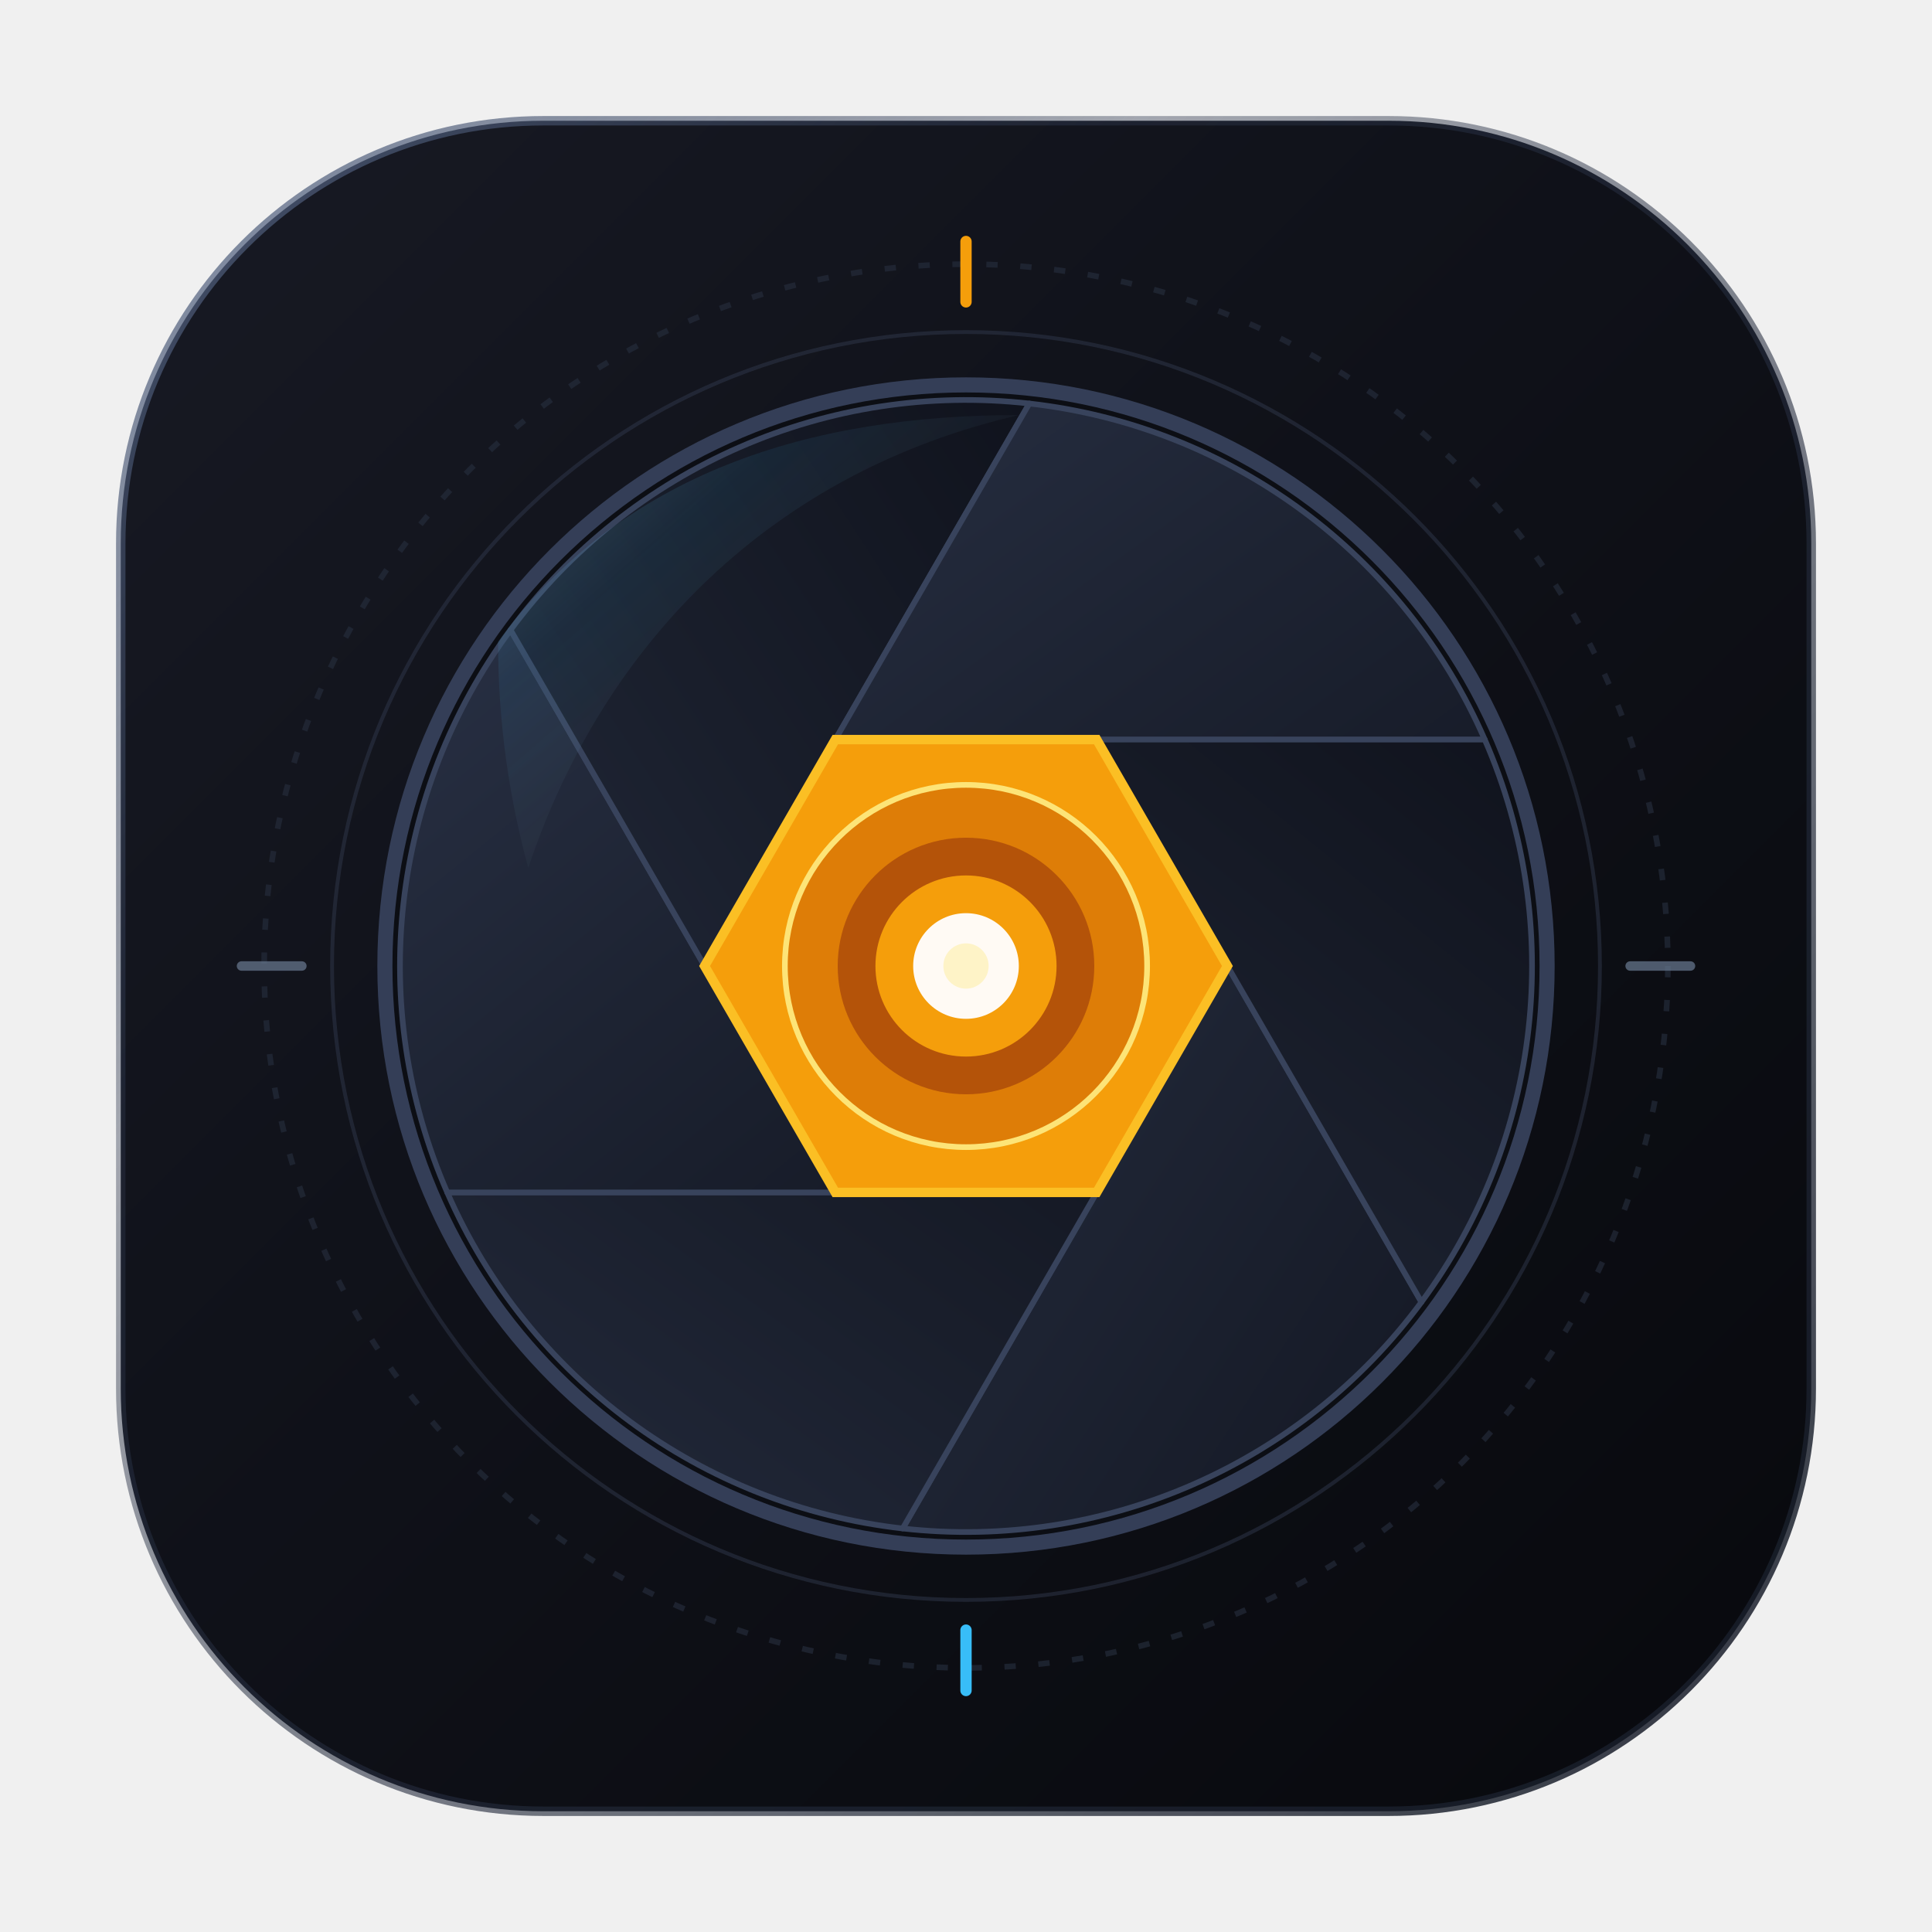
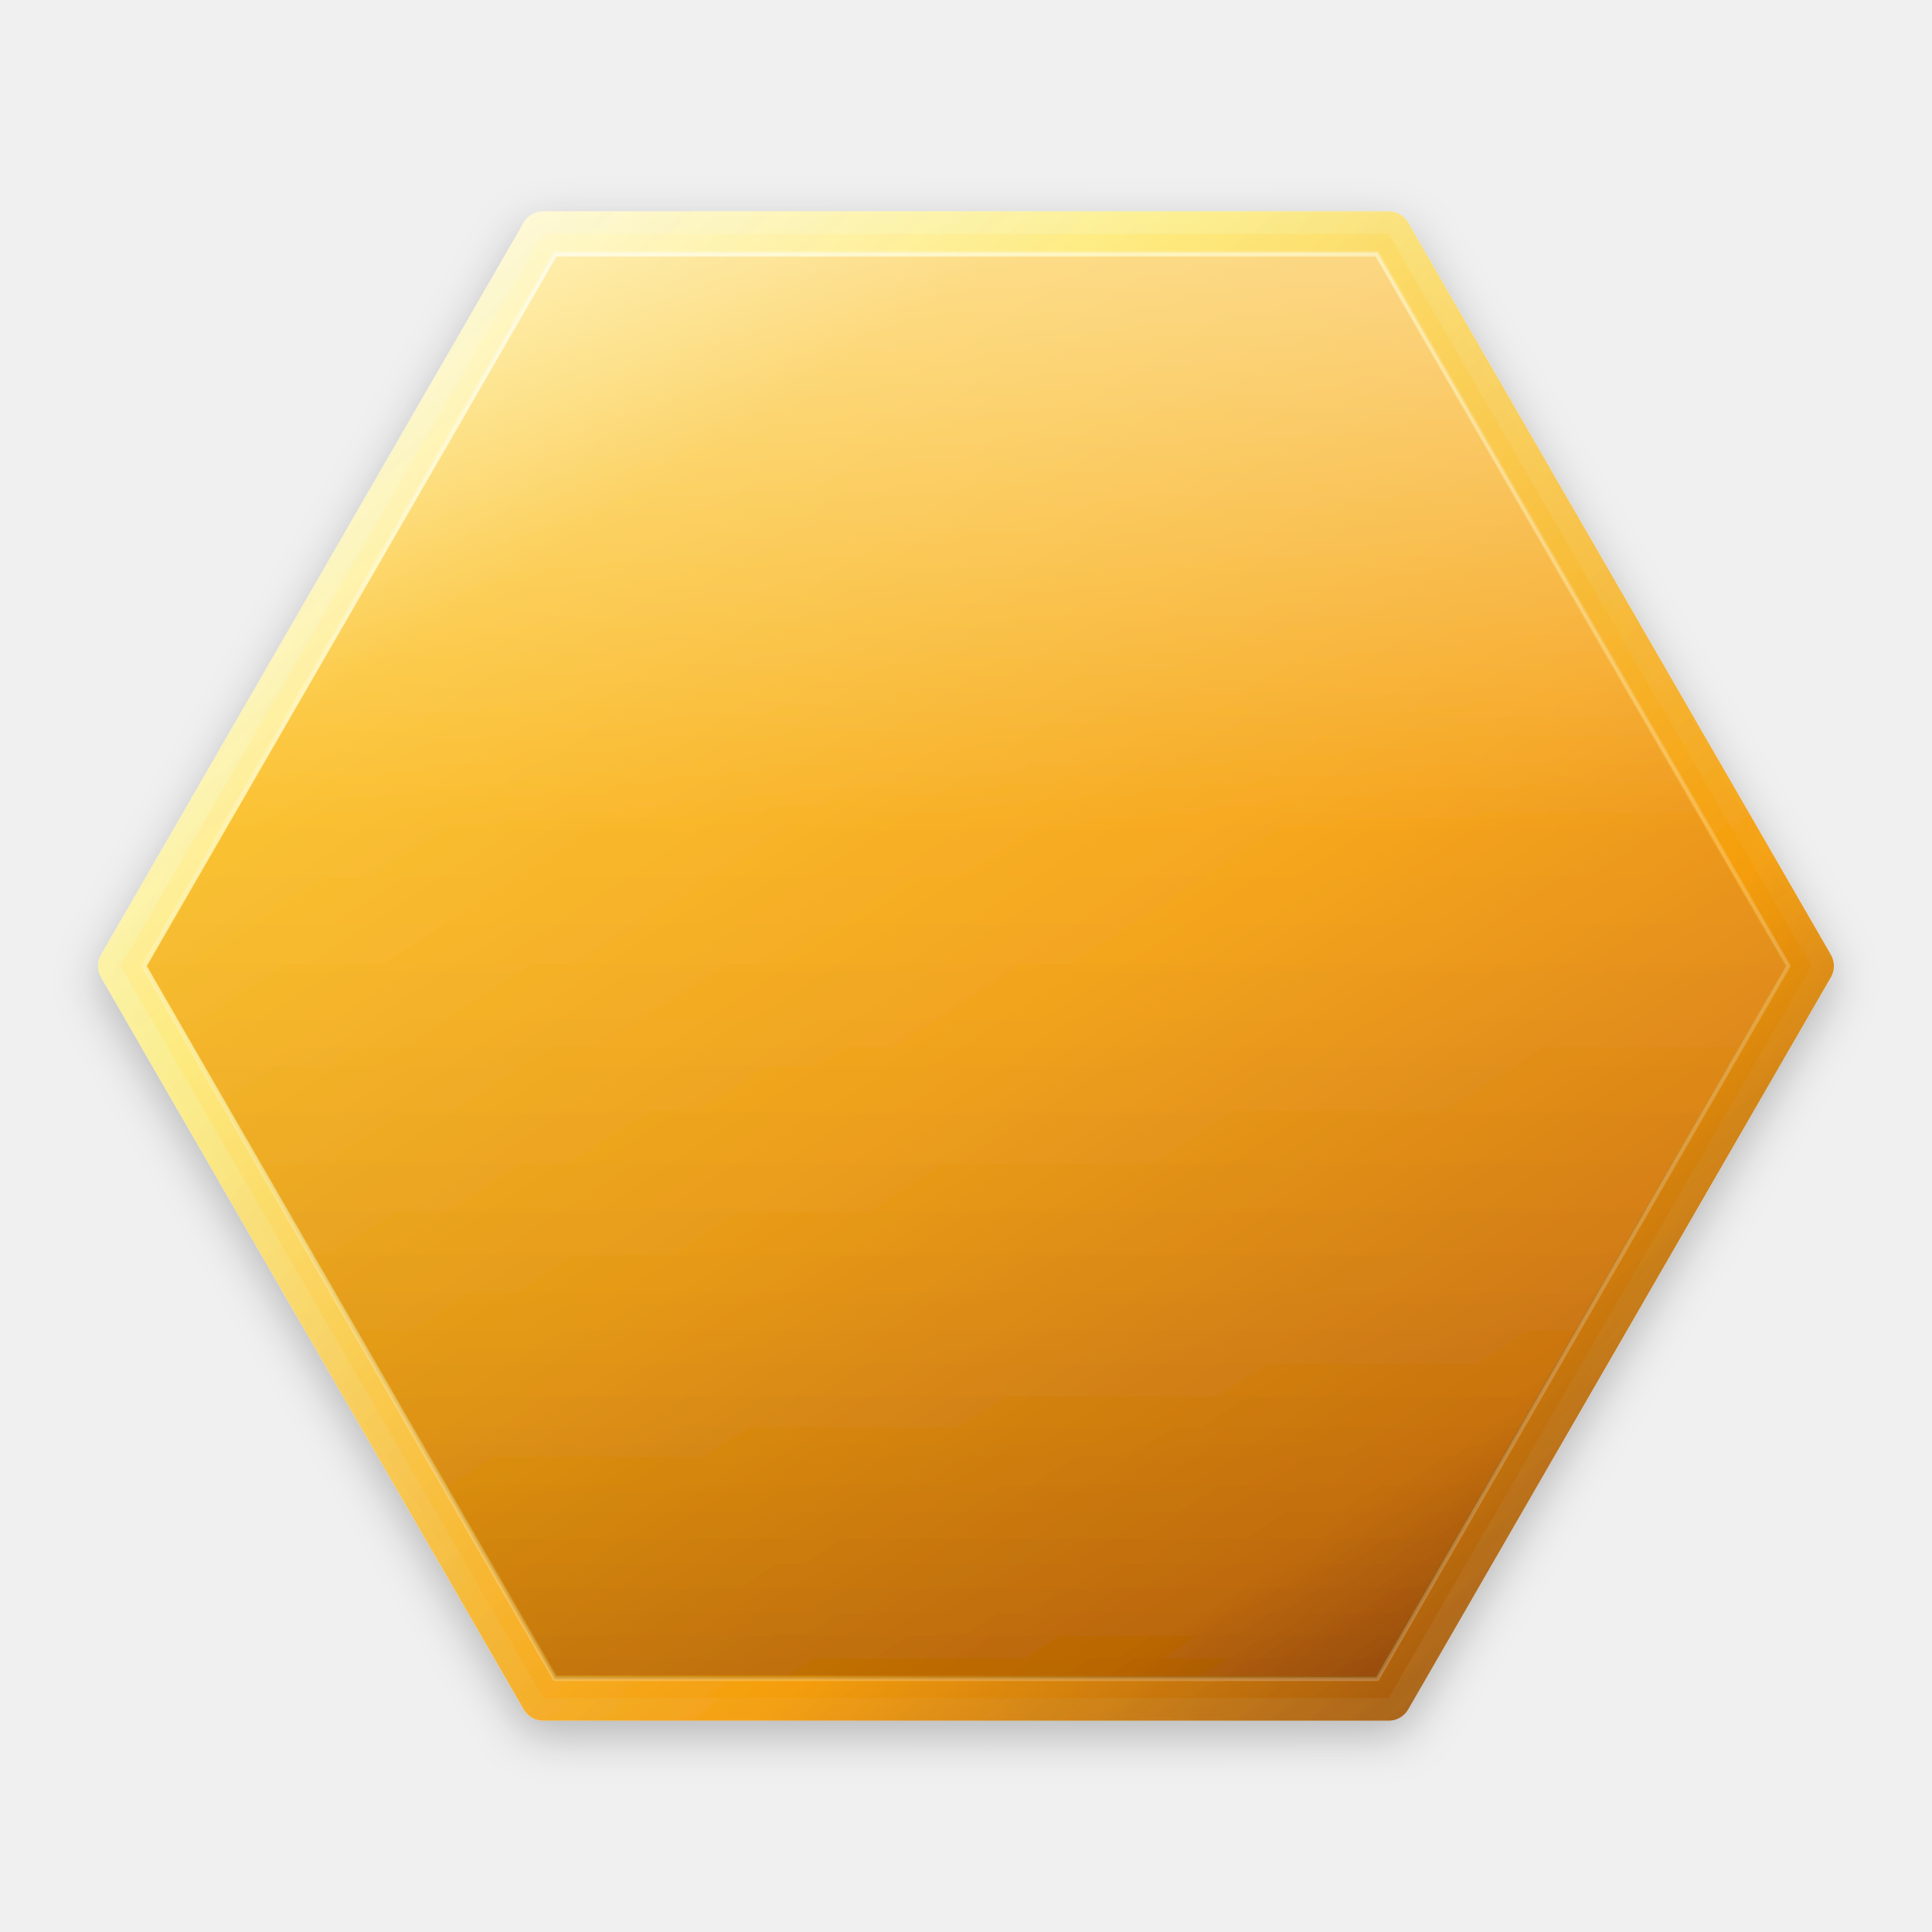
<svg xmlns="http://www.w3.org/2000/svg" viewBox="0 0 512 512" width="512" height="512">
  <defs>
-     <linearGradient id="bgGrad" x1="0%" y1="0%" x2="100%" y2="100%">
-       <stop offset="0%" stop-color="#181a24" />
-       <stop offset="40%" stop-color="#10121a" />
-       <stop offset="100%" stop-color="#08090d" />
-     </linearGradient>
-     <linearGradient id="borderGrad" x1="0%" y1="0%" x2="100%" y2="100%">
-       <stop offset="0%" stop-color="#5a6b8c" stop-opacity="0.8" />
-       <stop offset="30%" stop-color="#2e374d" stop-opacity="0.4" />
-       <stop offset="100%" stop-color="#161b26" stop-opacity="0.9" />
-     </linearGradient>
-     <linearGradient id="bgrad_0" x1="0%" y1="0%" x2="100%" y2="100%">
-       <stop offset="0%" stop-color="#283044" />
-       <stop offset="50%" stop-color="#1d2332" />
-       <stop offset="100%" stop-color="#141824" />
-     </linearGradient>
-     <linearGradient id="bgrad_1" x1="0%" y1="100%" x2="100%" y2="0%">
-       <stop offset="0%" stop-color="#232a3c" />
-       <stop offset="50%" stop-color="#191e2b" />
-       <stop offset="100%" stop-color="#10131d" />
-     </linearGradient>
-     <linearGradient id="amberCore" x1="0%" y1="0%" x2="100%" y2="100%">
+     <linearGradient id="amberCore" x1="12%" y1="0%" x2="88%" y2="100%">
      <stop offset="0%" stop-color="#fef08a" />
-       <stop offset="30%" stop-color="#f59e0b" />
-       <stop offset="70%" stop-color="#d97706" />
+       <stop offset="20%" stop-color="#fbbf24" />
+       <stop offset="55%" stop-color="#f59e0b" />
+       <stop offset="85%" stop-color="#d97706" />
      <stop offset="100%" stop-color="#92400e" />
    </linearGradient>
-     <radialGradient id="coreRadial" cx="50%" cy="50%" r="50%">
-       <stop offset="0%" stop-color="#ffffff" />
-       <stop offset="30%" stop-color="#fde68a" />
-       <stop offset="60%" stop-color="#f59e0b" />
-       <stop offset="100%" stop-color="#b45309" />
-     </radialGradient>
-     <linearGradient id="glassSheen" x1="0%" y1="0%" x2="100%" y2="100%">
-       <stop offset="0%" stop-color="#ffffff" stop-opacity="0.24" />
-       <stop offset="30%" stop-color="#38bdf8" stop-opacity="0.08" />
-       <stop offset="65%" stop-color="#ffffff" stop-opacity="0.0" />
+     <linearGradient id="goldRim" x1="0%" y1="0%" x2="100%" y2="100%">
+       <stop offset="0%" stop-color="#ffffff" stop-opacity="0.95" />
+       <stop offset="30%" stop-color="#fef08a" stop-opacity="0.90" />
+       <stop offset="70%" stop-color="#f59e0b" stop-opacity="0.95" />
+       <stop offset="100%" stop-color="#78350f" stop-opacity="0.90" />
    </linearGradient>
+     <linearGradient id="innerBevel" x1="0%" y1="0%" x2="0%" y2="100%">
+       <stop offset="0%" stop-color="#ffffff" stop-opacity="0.45" />
+       <stop offset="40%" stop-color="#ffffff" stop-opacity="0.08" />
+       <stop offset="100%" stop-color="#000000" stop-opacity="0.15" />
+     </linearGradient>
+     <filter id="iconShadow" x="-20%" y="-20%" width="140%" height="140%">
+       <feDropShadow dx="0" dy="16" stdDeviation="20" flood-color="#000000" flood-opacity="0.40" />
+       <feDropShadow dx="0" dy="4" stdDeviation="6" flood-color="#000000" flood-opacity="0.25" />
+     </filter>
  </defs>
-   <rect x="32" y="32" width="448" height="448" rx="112" fill="url(#bgGrad)" stroke="url(#borderGrad)" stroke-width="2.5" />
-   <circle cx="256" cy="256" r="186" fill="none" stroke="#252c3c" stroke-width="1.5" stroke-dasharray="3 6" opacity="0.65" />
-   <circle cx="256" cy="256" r="168" fill="none" stroke="#30384c" stroke-width="1" opacity="0.5" />
-   <line x1="256" y1="64" x2="256" y2="80" stroke="#f59e0b" stroke-width="3" stroke-linecap="round" />
-   <line x1="256" y1="432" x2="256" y2="448" stroke="#38bdf8" stroke-width="3" stroke-linecap="round" />
-   <line x1="64" y1="256" x2="80" y2="256" stroke="#64748b" stroke-width="2.5" stroke-linecap="round" opacity="0.75" />
-   <line x1="432" y1="256" x2="448" y2="256" stroke="#64748b" stroke-width="2.5" stroke-linecap="round" opacity="0.75" />
-   <circle cx="256" cy="256" r="154" fill="#0c0e14" stroke="#343e57" stroke-width="4" />
-   <g>
-     <path d="M 325.28,256.00 L 239.22,405.06 A 150.0 150.0 0 0 0 376.70,345.06 L 290.64,196.00 Z" fill="url(#bgrad_0)" stroke="#38435c" stroke-width="1.5" stroke-linejoin="round" />
-     <path d="M 290.64,316.00 L 118.52,316.00 A 150.0 150.0 0 0 0 239.22,405.06 L 325.28,256.00 Z" fill="url(#bgrad_1)" stroke="#38435c" stroke-width="1.5" stroke-linejoin="round" />
-     <path d="M 221.36,316.00 L 135.30,166.94 A 150.0 150.0 0 0 0 118.52,316.00 L 290.64,316.00 Z" fill="url(#bgrad_0)" stroke="#38435c" stroke-width="1.5" stroke-linejoin="round" />
-     <path d="M 186.72,256.00 L 272.78,106.94 A 150.0 150.0 0 0 0 135.30,166.94 L 221.36,316.00 Z" fill="url(#bgrad_1)" stroke="#38435c" stroke-width="1.5" stroke-linejoin="round" />
-     <path d="M 221.36,196.00 L 393.48,196.00 A 150.0 150.0 0 0 0 272.78,106.94 L 186.72,256.00 Z" fill="url(#bgrad_0)" stroke="#38435c" stroke-width="1.5" stroke-linejoin="round" />
-     <path d="M 290.64,196.00 L 376.70,345.06 A 150.0 150.0 0 0 0 393.48,196.00 L 221.36,196.00 Z" fill="url(#bgrad_1)" stroke="#38435c" stroke-width="1.5" stroke-linejoin="round" />
+   <g filter="url(#iconShadow)">
+     <polygon points="480,256 368,450 144,450 32,256 144,62 368,62" fill="url(#amberCore)" stroke="url(#goldRim)" stroke-width="12" stroke-linejoin="round" />
+     <polygon points="474,256 365,445 147,445 38,256 147,67 365,67" fill="url(#innerBevel)" stroke="rgba(255, 255, 255, 0.2)" stroke-width="1" stroke-linejoin="round" />
  </g>
-   <polygon points="325.28,256.00 290.64,316.00 221.36,316.00 186.72,256.00 221.36,196.00 290.64,196.00" fill="#f59e0b" stroke="#fbbf24" stroke-width="2.5" />
-   <circle cx="256" cy="256" r="48" fill="#d97706" stroke="#fef08a" stroke-width="1.5" opacity="0.85" />
-   <circle cx="256" cy="256" r="34" fill="#b45309" />
-   <circle cx="256" cy="256" r="24" fill="#f59e0b" />
-   <circle cx="256" cy="256" r="14" fill="#ffffff" opacity="0.95" />
-   <circle cx="256" cy="256" r="6" fill="#fef3c7" />
-   <path d="M 132 170 C 165 125 215 110 270 110 C 205 125 160 170 140 230 C 134 208 132 188 132 170 Z" fill="url(#glassSheen)" />
</svg>
